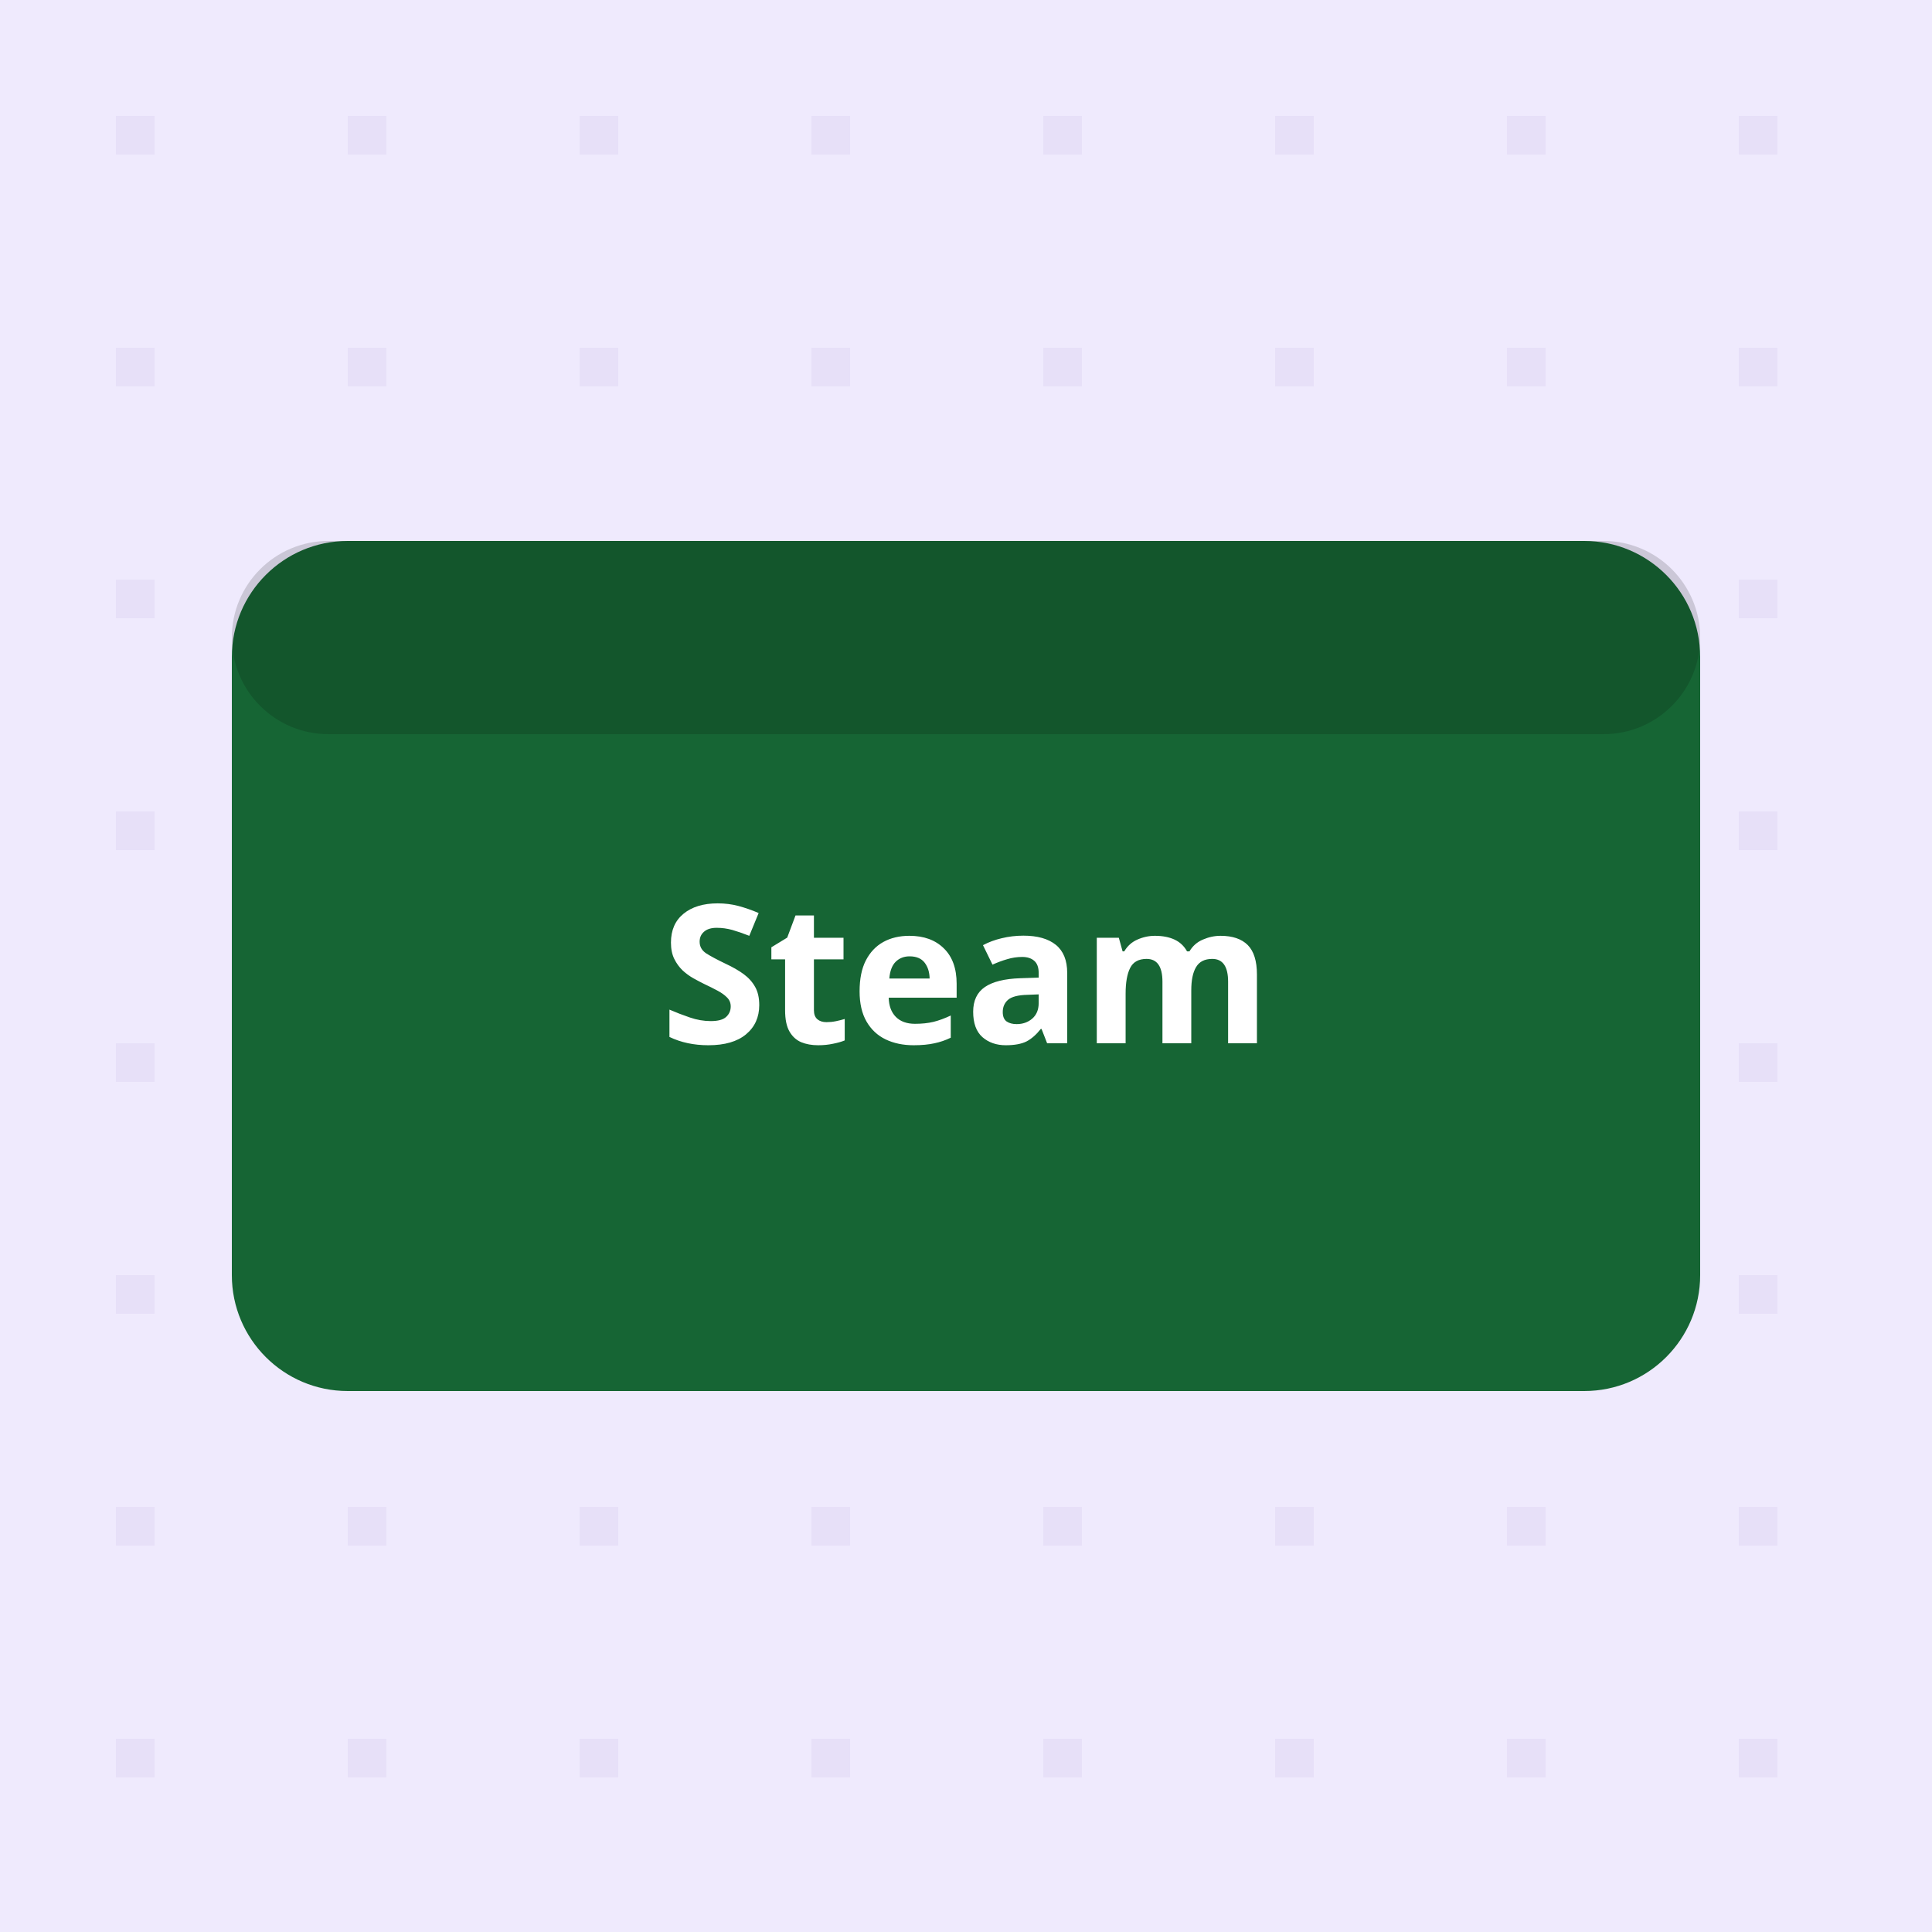
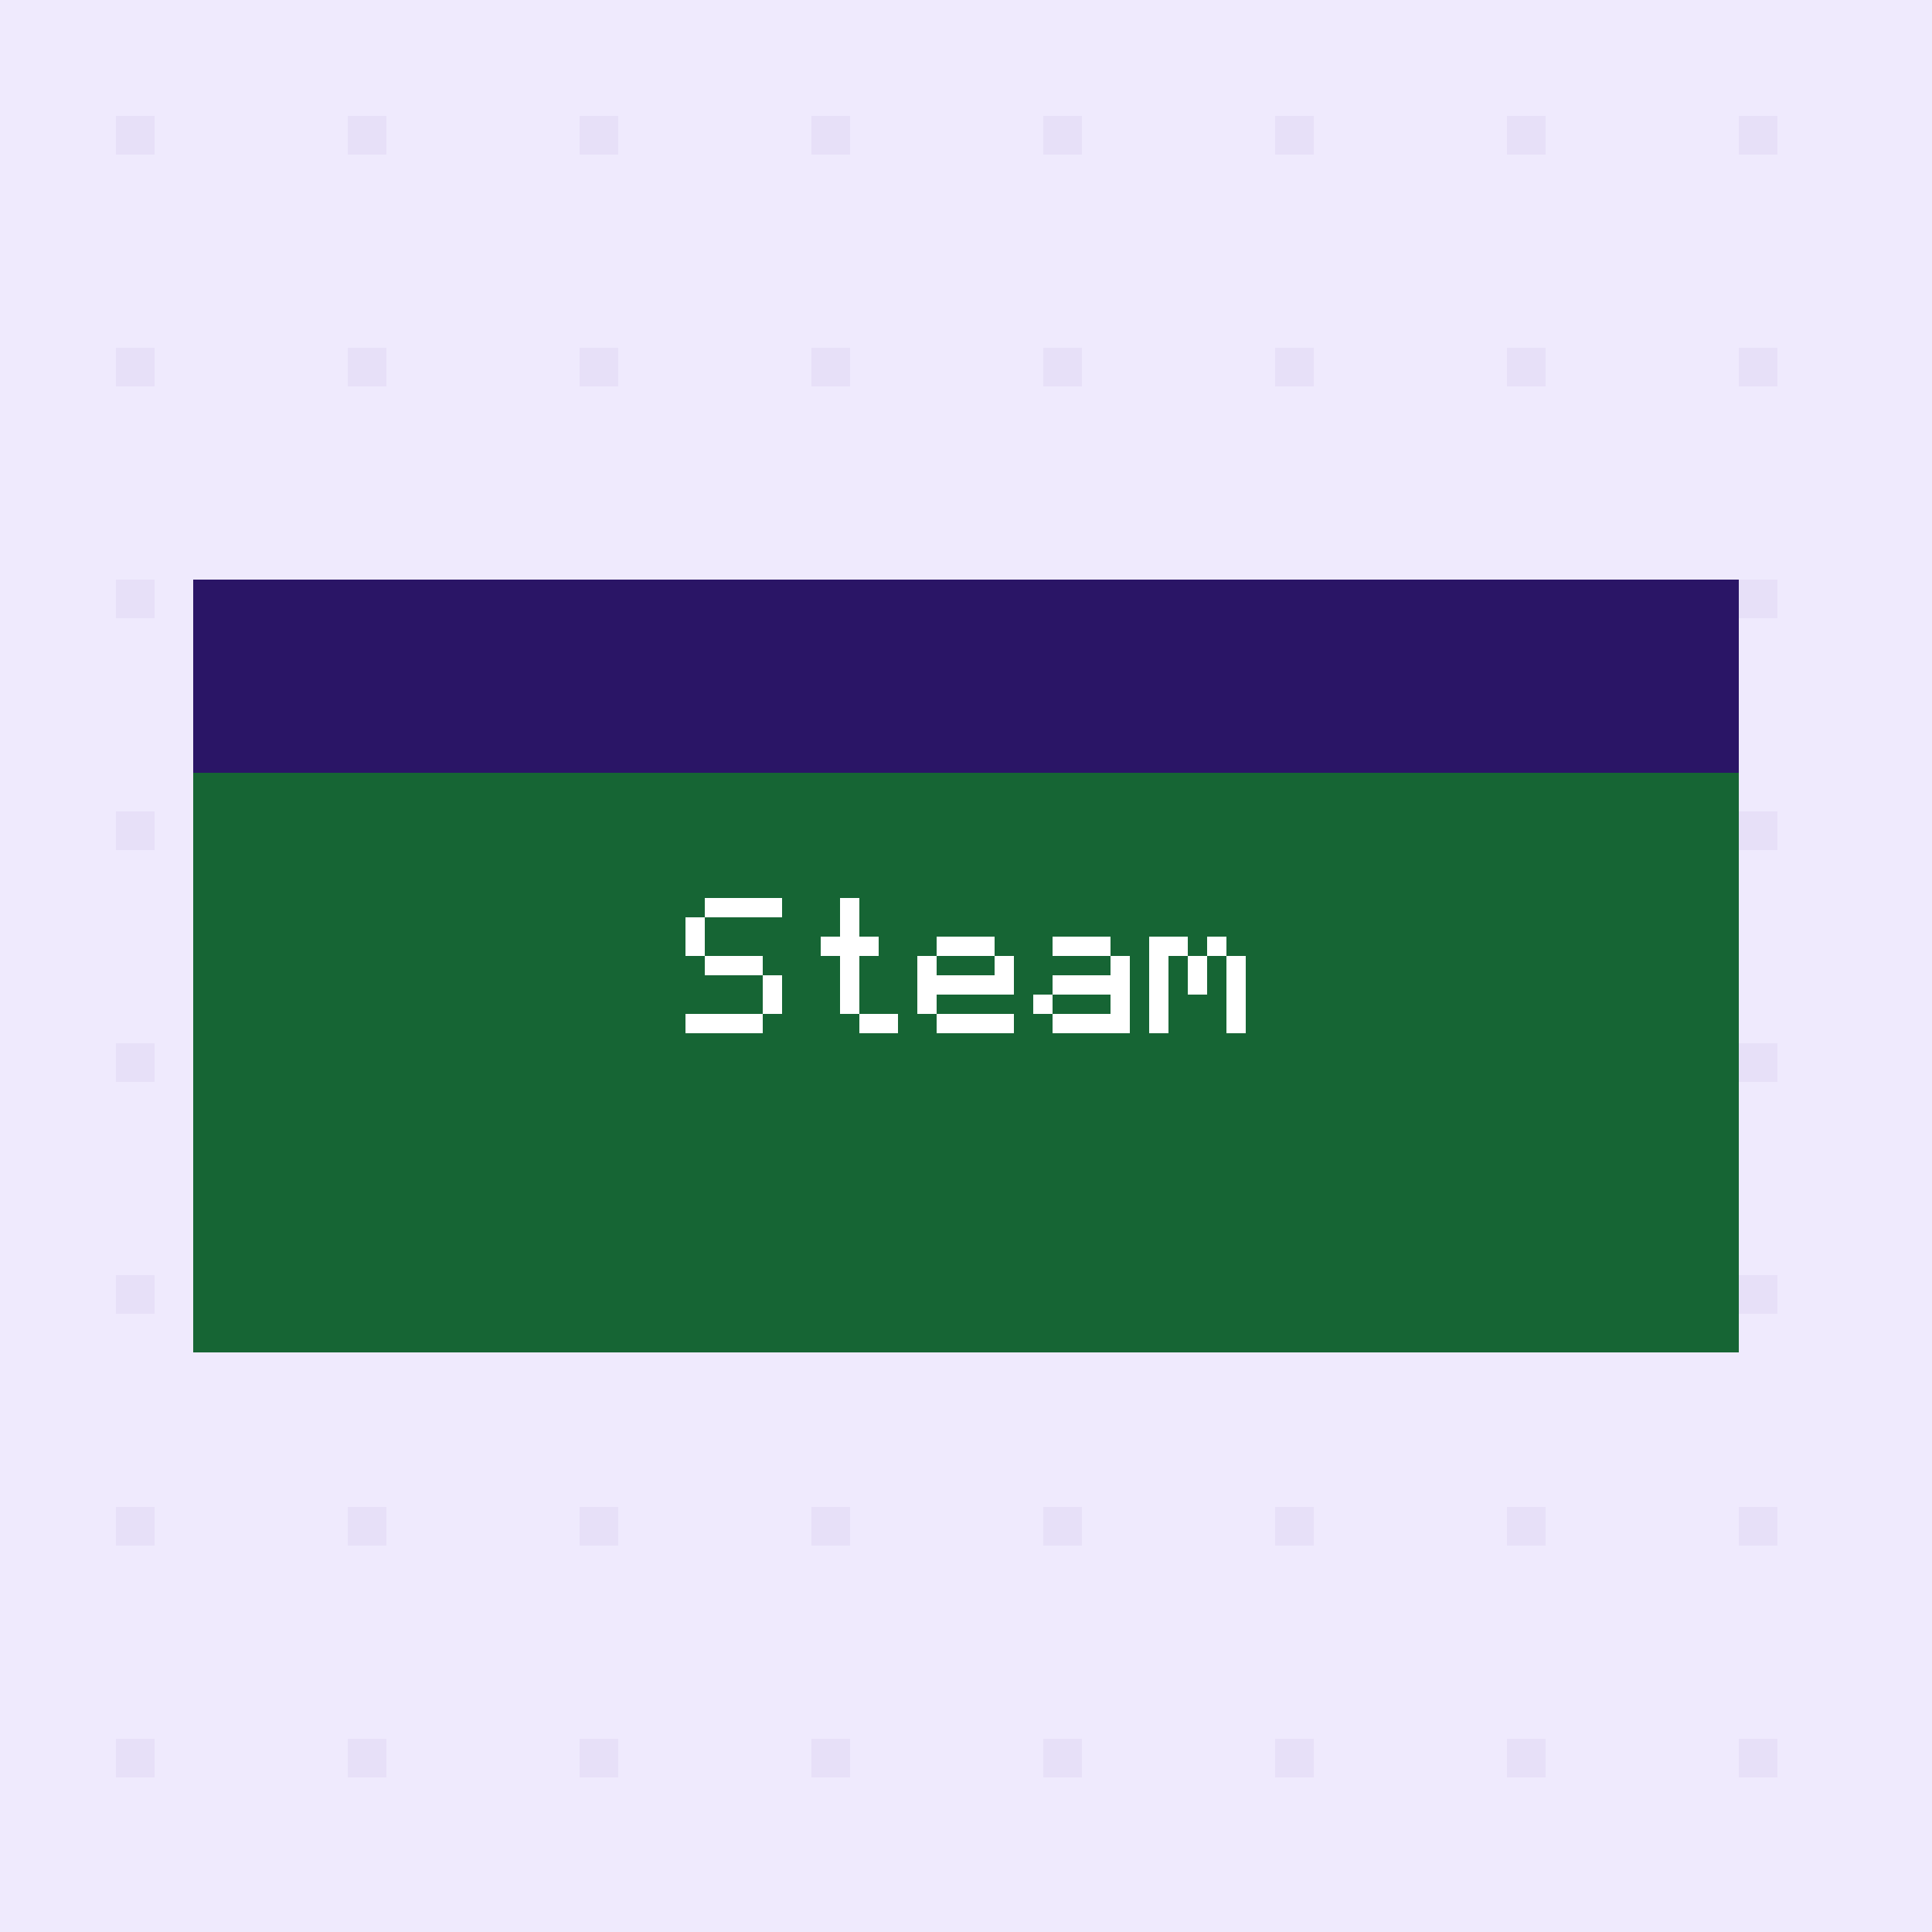
- <svg xmlns="http://www.w3.org/2000/svg" width="200" height="200" viewBox="0 0 200 200">
+ <svg xmlns="http://www.w3.org/2000/svg" width="200" height="200" viewBox="0 0 200 200" shape-rendering="crispEdges">
  <rect width="200" height="200" fill="#efeafd" />
  <rect x="12" y="12" width="4" height="4" fill="#3b1f8e" opacity="0.05" />
  <rect x="36" y="12" width="4" height="4" fill="#3b1f8e" opacity="0.05" />
  <rect x="60" y="12" width="4" height="4" fill="#3b1f8e" opacity="0.05" />
  <rect x="84" y="12" width="4" height="4" fill="#3b1f8e" opacity="0.05" />
  <rect x="108" y="12" width="4" height="4" fill="#3b1f8e" opacity="0.05" />
  <rect x="132" y="12" width="4" height="4" fill="#3b1f8e" opacity="0.05" />
  <rect x="156" y="12" width="4" height="4" fill="#3b1f8e" opacity="0.05" />
  <rect x="180" y="12" width="4" height="4" fill="#3b1f8e" opacity="0.05" />
  <rect x="12" y="36" width="4" height="4" fill="#3b1f8e" opacity="0.05" />
  <rect x="36" y="36" width="4" height="4" fill="#3b1f8e" opacity="0.05" />
  <rect x="60" y="36" width="4" height="4" fill="#3b1f8e" opacity="0.05" />
  <rect x="84" y="36" width="4" height="4" fill="#3b1f8e" opacity="0.05" />
  <rect x="108" y="36" width="4" height="4" fill="#3b1f8e" opacity="0.05" />
  <rect x="132" y="36" width="4" height="4" fill="#3b1f8e" opacity="0.05" />
  <rect x="156" y="36" width="4" height="4" fill="#3b1f8e" opacity="0.05" />
  <rect x="180" y="36" width="4" height="4" fill="#3b1f8e" opacity="0.05" />
  <rect x="12" y="60" width="4" height="4" fill="#3b1f8e" opacity="0.05" />
  <rect x="36" y="60" width="4" height="4" fill="#3b1f8e" opacity="0.05" />
  <rect x="60" y="60" width="4" height="4" fill="#3b1f8e" opacity="0.05" />
  <rect x="84" y="60" width="4" height="4" fill="#3b1f8e" opacity="0.05" />
  <rect x="108" y="60" width="4" height="4" fill="#3b1f8e" opacity="0.05" />
  <rect x="132" y="60" width="4" height="4" fill="#3b1f8e" opacity="0.05" />
  <rect x="156" y="60" width="4" height="4" fill="#3b1f8e" opacity="0.05" />
  <rect x="180" y="60" width="4" height="4" fill="#3b1f8e" opacity="0.05" />
  <rect x="12" y="84" width="4" height="4" fill="#3b1f8e" opacity="0.05" />
  <rect x="36" y="84" width="4" height="4" fill="#3b1f8e" opacity="0.05" />
  <rect x="60" y="84" width="4" height="4" fill="#3b1f8e" opacity="0.05" />
  <rect x="84" y="84" width="4" height="4" fill="#3b1f8e" opacity="0.05" />
  <rect x="108" y="84" width="4" height="4" fill="#3b1f8e" opacity="0.05" />
  <rect x="132" y="84" width="4" height="4" fill="#3b1f8e" opacity="0.05" />
  <rect x="156" y="84" width="4" height="4" fill="#3b1f8e" opacity="0.05" />
  <rect x="180" y="84" width="4" height="4" fill="#3b1f8e" opacity="0.05" />
  <rect x="12" y="108" width="4" height="4" fill="#3b1f8e" opacity="0.05" />
  <rect x="36" y="108" width="4" height="4" fill="#3b1f8e" opacity="0.05" />
  <rect x="60" y="108" width="4" height="4" fill="#3b1f8e" opacity="0.05" />
  <rect x="84" y="108" width="4" height="4" fill="#3b1f8e" opacity="0.05" />
  <rect x="108" y="108" width="4" height="4" fill="#3b1f8e" opacity="0.05" />
  <rect x="132" y="108" width="4" height="4" fill="#3b1f8e" opacity="0.05" />
  <rect x="156" y="108" width="4" height="4" fill="#3b1f8e" opacity="0.05" />
  <rect x="180" y="108" width="4" height="4" fill="#3b1f8e" opacity="0.05" />
  <rect x="12" y="132" width="4" height="4" fill="#3b1f8e" opacity="0.05" />
  <rect x="36" y="132" width="4" height="4" fill="#3b1f8e" opacity="0.05" />
  <rect x="60" y="132" width="4" height="4" fill="#3b1f8e" opacity="0.05" />
  <rect x="84" y="132" width="4" height="4" fill="#3b1f8e" opacity="0.05" />
  <rect x="108" y="132" width="4" height="4" fill="#3b1f8e" opacity="0.05" />
  <rect x="132" y="132" width="4" height="4" fill="#3b1f8e" opacity="0.05" />
  <rect x="156" y="132" width="4" height="4" fill="#3b1f8e" opacity="0.05" />
  <rect x="180" y="132" width="4" height="4" fill="#3b1f8e" opacity="0.05" />
  <rect x="12" y="156" width="4" height="4" fill="#3b1f8e" opacity="0.05" />
  <rect x="36" y="156" width="4" height="4" fill="#3b1f8e" opacity="0.05" />
  <rect x="60" y="156" width="4" height="4" fill="#3b1f8e" opacity="0.05" />
  <rect x="84" y="156" width="4" height="4" fill="#3b1f8e" opacity="0.05" />
  <rect x="108" y="156" width="4" height="4" fill="#3b1f8e" opacity="0.05" />
  <rect x="132" y="156" width="4" height="4" fill="#3b1f8e" opacity="0.05" />
  <rect x="156" y="156" width="4" height="4" fill="#3b1f8e" opacity="0.05" />
  <rect x="180" y="156" width="4" height="4" fill="#3b1f8e" opacity="0.05" />
  <rect x="12" y="180" width="4" height="4" fill="#3b1f8e" opacity="0.05" />
  <rect x="36" y="180" width="4" height="4" fill="#3b1f8e" opacity="0.05" />
  <rect x="60" y="180" width="4" height="4" fill="#3b1f8e" opacity="0.05" />
  <rect x="84" y="180" width="4" height="4" fill="#3b1f8e" opacity="0.05" />
  <rect x="108" y="180" width="4" height="4" fill="#3b1f8e" opacity="0.05" />
  <rect x="132" y="180" width="4" height="4" fill="#3b1f8e" opacity="0.05" />
  <rect x="156" y="180" width="4" height="4" fill="#3b1f8e" opacity="0.05" />
  <rect x="180" y="180" width="4" height="4" fill="#3b1f8e" opacity="0.05" />
-   <rect x="24" y="56" width="152" height="88" rx="12" fill="#166534" />
-   <rect x="24" y="56" width="152" height="20" rx="10" fill="#000000" opacity="0.15" />
-   <text x="100" y="108" font-family="'Space Grotesk', system-ui, sans-serif" font-size="20" font-weight="700" fill="#ffffff" text-anchor="middle">Steam</text>
+   <rect x="20" y="60" width="10" height="10" fill="#166534" />
+   <rect x="30" y="60" width="10" height="10" fill="#166534" />
+   <rect x="40" y="60" width="10" height="10" fill="#166534" />
+   <rect x="50" y="60" width="10" height="10" fill="#166534" />
+   <rect x="60" y="60" width="10" height="10" fill="#166534" />
+   <rect x="70" y="60" width="10" height="10" fill="#166534" />
+   <rect x="80" y="60" width="10" height="10" fill="#166534" />
+   <rect x="90" y="60" width="10" height="10" fill="#166534" />
+   <rect x="100" y="60" width="10" height="10" fill="#166534" />
+   <rect x="110" y="60" width="10" height="10" fill="#166534" />
+   <rect x="120" y="60" width="10" height="10" fill="#166534" />
+   <rect x="130" y="60" width="10" height="10" fill="#166534" />
+   <rect x="140" y="60" width="10" height="10" fill="#166534" />
+   <rect x="150" y="60" width="10" height="10" fill="#166534" />
+   <rect x="160" y="60" width="10" height="10" fill="#166534" />
+   <rect x="170" y="60" width="10" height="10" fill="#166534" />
+   <rect x="20" y="70" width="10" height="10" fill="#166534" />
+   <rect x="30" y="70" width="10" height="10" fill="#166534" />
+   <rect x="40" y="70" width="10" height="10" fill="#166534" />
+   <rect x="50" y="70" width="10" height="10" fill="#166534" />
+   <rect x="60" y="70" width="10" height="10" fill="#166534" />
+   <rect x="70" y="70" width="10" height="10" fill="#166534" />
+   <rect x="80" y="70" width="10" height="10" fill="#166534" />
+   <rect x="90" y="70" width="10" height="10" fill="#166534" />
+   <rect x="100" y="70" width="10" height="10" fill="#166534" />
+   <rect x="110" y="70" width="10" height="10" fill="#166534" />
+   <rect x="120" y="70" width="10" height="10" fill="#166534" />
+   <rect x="130" y="70" width="10" height="10" fill="#166534" />
+   <rect x="140" y="70" width="10" height="10" fill="#166534" />
+   <rect x="150" y="70" width="10" height="10" fill="#166534" />
+   <rect x="160" y="70" width="10" height="10" fill="#166534" />
+   <rect x="170" y="70" width="10" height="10" fill="#166534" />
+   <rect x="20" y="80" width="10" height="10" fill="#166534" />
+   <rect x="30" y="80" width="10" height="10" fill="#166534" />
+   <rect x="40" y="80" width="10" height="10" fill="#166534" />
+   <rect x="50" y="80" width="10" height="10" fill="#166534" />
+   <rect x="60" y="80" width="10" height="10" fill="#166534" />
+   <rect x="70" y="80" width="10" height="10" fill="#166534" />
+   <rect x="80" y="80" width="10" height="10" fill="#166534" />
+   <rect x="90" y="80" width="10" height="10" fill="#166534" />
+   <rect x="100" y="80" width="10" height="10" fill="#166534" />
+   <rect x="110" y="80" width="10" height="10" fill="#166534" />
+   <rect x="120" y="80" width="10" height="10" fill="#166534" />
+   <rect x="130" y="80" width="10" height="10" fill="#166534" />
+   <rect x="140" y="80" width="10" height="10" fill="#166534" />
+   <rect x="150" y="80" width="10" height="10" fill="#166534" />
+   <rect x="160" y="80" width="10" height="10" fill="#166534" />
+   <rect x="170" y="80" width="10" height="10" fill="#166534" />
+   <rect x="20" y="90" width="10" height="10" fill="#166534" />
+   <rect x="30" y="90" width="10" height="10" fill="#166534" />
+   <rect x="40" y="90" width="10" height="10" fill="#166534" />
+   <rect x="50" y="90" width="10" height="10" fill="#166534" />
+   <rect x="60" y="90" width="10" height="10" fill="#166534" />
+   <rect x="70" y="90" width="10" height="10" fill="#166534" />
+   <rect x="80" y="90" width="10" height="10" fill="#166534" />
+   <rect x="90" y="90" width="10" height="10" fill="#166534" />
+   <rect x="100" y="90" width="10" height="10" fill="#166534" />
+   <rect x="110" y="90" width="10" height="10" fill="#166534" />
+   <rect x="120" y="90" width="10" height="10" fill="#166534" />
+   <rect x="130" y="90" width="10" height="10" fill="#166534" />
+   <rect x="140" y="90" width="10" height="10" fill="#166534" />
+   <rect x="150" y="90" width="10" height="10" fill="#166534" />
+   <rect x="160" y="90" width="10" height="10" fill="#166534" />
+   <rect x="170" y="90" width="10" height="10" fill="#166534" />
+   <rect x="20" y="100" width="10" height="10" fill="#166534" />
+   <rect x="30" y="100" width="10" height="10" fill="#166534" />
+   <rect x="40" y="100" width="10" height="10" fill="#166534" />
+   <rect x="50" y="100" width="10" height="10" fill="#166534" />
+   <rect x="60" y="100" width="10" height="10" fill="#166534" />
+   <rect x="70" y="100" width="10" height="10" fill="#166534" />
+   <rect x="80" y="100" width="10" height="10" fill="#166534" />
+   <rect x="90" y="100" width="10" height="10" fill="#166534" />
+   <rect x="100" y="100" width="10" height="10" fill="#166534" />
+   <rect x="110" y="100" width="10" height="10" fill="#166534" />
+   <rect x="120" y="100" width="10" height="10" fill="#166534" />
+   <rect x="130" y="100" width="10" height="10" fill="#166534" />
+   <rect x="140" y="100" width="10" height="10" fill="#166534" />
+   <rect x="150" y="100" width="10" height="10" fill="#166534" />
+   <rect x="160" y="100" width="10" height="10" fill="#166534" />
+   <rect x="170" y="100" width="10" height="10" fill="#166534" />
+   <rect x="20" y="110" width="10" height="10" fill="#166534" />
+   <rect x="30" y="110" width="10" height="10" fill="#166534" />
+   <rect x="40" y="110" width="10" height="10" fill="#166534" />
+   <rect x="50" y="110" width="10" height="10" fill="#166534" />
+   <rect x="60" y="110" width="10" height="10" fill="#166534" />
+   <rect x="70" y="110" width="10" height="10" fill="#166534" />
+   <rect x="80" y="110" width="10" height="10" fill="#166534" />
+   <rect x="90" y="110" width="10" height="10" fill="#166534" />
+   <rect x="100" y="110" width="10" height="10" fill="#166534" />
+   <rect x="110" y="110" width="10" height="10" fill="#166534" />
+   <rect x="120" y="110" width="10" height="10" fill="#166534" />
+   <rect x="130" y="110" width="10" height="10" fill="#166534" />
+   <rect x="140" y="110" width="10" height="10" fill="#166534" />
+   <rect x="150" y="110" width="10" height="10" fill="#166534" />
+   <rect x="160" y="110" width="10" height="10" fill="#166534" />
+   <rect x="170" y="110" width="10" height="10" fill="#166534" />
+   <rect x="20" y="120" width="10" height="10" fill="#166534" />
+   <rect x="30" y="120" width="10" height="10" fill="#166534" />
+   <rect x="40" y="120" width="10" height="10" fill="#166534" />
+   <rect x="50" y="120" width="10" height="10" fill="#166534" />
+   <rect x="60" y="120" width="10" height="10" fill="#166534" />
+   <rect x="70" y="120" width="10" height="10" fill="#166534" />
+   <rect x="80" y="120" width="10" height="10" fill="#166534" />
+   <rect x="90" y="120" width="10" height="10" fill="#166534" />
+   <rect x="100" y="120" width="10" height="10" fill="#166534" />
+   <rect x="110" y="120" width="10" height="10" fill="#166534" />
+   <rect x="120" y="120" width="10" height="10" fill="#166534" />
+   <rect x="130" y="120" width="10" height="10" fill="#166534" />
+   <rect x="140" y="120" width="10" height="10" fill="#166534" />
+   <rect x="150" y="120" width="10" height="10" fill="#166534" />
+   <rect x="160" y="120" width="10" height="10" fill="#166534" />
+   <rect x="170" y="120" width="10" height="10" fill="#166534" />
+   <rect x="20" y="130" width="10" height="10" fill="#166534" />
+   <rect x="30" y="130" width="10" height="10" fill="#166534" />
+   <rect x="40" y="130" width="10" height="10" fill="#166534" />
+   <rect x="50" y="130" width="10" height="10" fill="#166534" />
+   <rect x="60" y="130" width="10" height="10" fill="#166534" />
+   <rect x="70" y="130" width="10" height="10" fill="#166534" />
+   <rect x="80" y="130" width="10" height="10" fill="#166534" />
+   <rect x="90" y="130" width="10" height="10" fill="#166534" />
+   <rect x="100" y="130" width="10" height="10" fill="#166534" />
+   <rect x="110" y="130" width="10" height="10" fill="#166534" />
+   <rect x="120" y="130" width="10" height="10" fill="#166534" />
+   <rect x="130" y="130" width="10" height="10" fill="#166534" />
+   <rect x="140" y="130" width="10" height="10" fill="#166534" />
+   <rect x="150" y="130" width="10" height="10" fill="#166534" />
+   <rect x="160" y="130" width="10" height="10" fill="#166534" />
+   <rect x="170" y="130" width="10" height="10" fill="#166534" />
+   <rect x="20" y="60" width="10" height="10" fill="#2a1566" />
+   <rect x="30" y="60" width="10" height="10" fill="#2a1566" />
+   <rect x="40" y="60" width="10" height="10" fill="#2a1566" />
+   <rect x="50" y="60" width="10" height="10" fill="#2a1566" />
+   <rect x="60" y="60" width="10" height="10" fill="#2a1566" />
+   <rect x="70" y="60" width="10" height="10" fill="#2a1566" />
+   <rect x="80" y="60" width="10" height="10" fill="#2a1566" />
+   <rect x="90" y="60" width="10" height="10" fill="#2a1566" />
+   <rect x="100" y="60" width="10" height="10" fill="#2a1566" />
+   <rect x="110" y="60" width="10" height="10" fill="#2a1566" />
+   <rect x="120" y="60" width="10" height="10" fill="#2a1566" />
+   <rect x="130" y="60" width="10" height="10" fill="#2a1566" />
+   <rect x="140" y="60" width="10" height="10" fill="#2a1566" />
+   <rect x="150" y="60" width="10" height="10" fill="#2a1566" />
+   <rect x="160" y="60" width="10" height="10" fill="#2a1566" />
+   <rect x="170" y="60" width="10" height="10" fill="#2a1566" />
+   <rect x="20" y="70" width="10" height="10" fill="#2a1566" />
+   <rect x="30" y="70" width="10" height="10" fill="#2a1566" />
+   <rect x="40" y="70" width="10" height="10" fill="#2a1566" />
+   <rect x="50" y="70" width="10" height="10" fill="#2a1566" />
+   <rect x="60" y="70" width="10" height="10" fill="#2a1566" />
+   <rect x="70" y="70" width="10" height="10" fill="#2a1566" />
+   <rect x="80" y="70" width="10" height="10" fill="#2a1566" />
+   <rect x="90" y="70" width="10" height="10" fill="#2a1566" />
+   <rect x="100" y="70" width="10" height="10" fill="#2a1566" />
+   <rect x="110" y="70" width="10" height="10" fill="#2a1566" />
+   <rect x="120" y="70" width="10" height="10" fill="#2a1566" />
+   <rect x="130" y="70" width="10" height="10" fill="#2a1566" />
+   <rect x="140" y="70" width="10" height="10" fill="#2a1566" />
+   <rect x="150" y="70" width="10" height="10" fill="#2a1566" />
+   <rect x="160" y="70" width="10" height="10" fill="#2a1566" />
+   <rect x="170" y="70" width="10" height="10" fill="#2a1566" />
+   <rect x="73" y="93" width="2" height="2" fill="#ffffff" />
+   <rect x="75" y="93" width="2" height="2" fill="#ffffff" />
+   <rect x="77" y="93" width="2" height="2" fill="#ffffff" />
+   <rect x="79" y="93" width="2" height="2" fill="#ffffff" />
+   <rect x="71" y="95" width="2" height="2" fill="#ffffff" />
+   <rect x="71" y="97" width="2" height="2" fill="#ffffff" />
+   <rect x="73" y="99" width="2" height="2" fill="#ffffff" />
+   <rect x="75" y="99" width="2" height="2" fill="#ffffff" />
+   <rect x="77" y="99" width="2" height="2" fill="#ffffff" />
+   <rect x="79" y="101" width="2" height="2" fill="#ffffff" />
+   <rect x="79" y="103" width="2" height="2" fill="#ffffff" />
+   <rect x="71" y="105" width="2" height="2" fill="#ffffff" />
+   <rect x="73" y="105" width="2" height="2" fill="#ffffff" />
+   <rect x="75" y="105" width="2" height="2" fill="#ffffff" />
+   <rect x="77" y="105" width="2" height="2" fill="#ffffff" />
+   <rect x="87" y="93" width="2" height="2" fill="#ffffff" />
+   <rect x="87" y="95" width="2" height="2" fill="#ffffff" />
+   <rect x="85" y="97" width="2" height="2" fill="#ffffff" />
+   <rect x="87" y="97" width="2" height="2" fill="#ffffff" />
+   <rect x="89" y="97" width="2" height="2" fill="#ffffff" />
+   <rect x="87" y="99" width="2" height="2" fill="#ffffff" />
+   <rect x="87" y="101" width="2" height="2" fill="#ffffff" />
+   <rect x="87" y="103" width="2" height="2" fill="#ffffff" />
+   <rect x="89" y="105" width="2" height="2" fill="#ffffff" />
+   <rect x="91" y="105" width="2" height="2" fill="#ffffff" />
+   <rect x="97" y="97" width="2" height="2" fill="#ffffff" />
+   <rect x="99" y="97" width="2" height="2" fill="#ffffff" />
+   <rect x="101" y="97" width="2" height="2" fill="#ffffff" />
+   <rect x="95" y="99" width="2" height="2" fill="#ffffff" />
+   <rect x="103" y="99" width="2" height="2" fill="#ffffff" />
+   <rect x="95" y="101" width="2" height="2" fill="#ffffff" />
+   <rect x="97" y="101" width="2" height="2" fill="#ffffff" />
+   <rect x="99" y="101" width="2" height="2" fill="#ffffff" />
+   <rect x="101" y="101" width="2" height="2" fill="#ffffff" />
+   <rect x="103" y="101" width="2" height="2" fill="#ffffff" />
+   <rect x="95" y="103" width="2" height="2" fill="#ffffff" />
+   <rect x="97" y="105" width="2" height="2" fill="#ffffff" />
+   <rect x="99" y="105" width="2" height="2" fill="#ffffff" />
+   <rect x="101" y="105" width="2" height="2" fill="#ffffff" />
+   <rect x="103" y="105" width="2" height="2" fill="#ffffff" />
+   <rect x="109" y="97" width="2" height="2" fill="#ffffff" />
+   <rect x="111" y="97" width="2" height="2" fill="#ffffff" />
+   <rect x="113" y="97" width="2" height="2" fill="#ffffff" />
+   <rect x="115" y="99" width="2" height="2" fill="#ffffff" />
+   <rect x="109" y="101" width="2" height="2" fill="#ffffff" />
+   <rect x="111" y="101" width="2" height="2" fill="#ffffff" />
+   <rect x="113" y="101" width="2" height="2" fill="#ffffff" />
+   <rect x="115" y="101" width="2" height="2" fill="#ffffff" />
+   <rect x="107" y="103" width="2" height="2" fill="#ffffff" />
+   <rect x="115" y="103" width="2" height="2" fill="#ffffff" />
+   <rect x="109" y="105" width="2" height="2" fill="#ffffff" />
+   <rect x="111" y="105" width="2" height="2" fill="#ffffff" />
+   <rect x="113" y="105" width="2" height="2" fill="#ffffff" />
+   <rect x="115" y="105" width="2" height="2" fill="#ffffff" />
+   <rect x="119" y="97" width="2" height="2" fill="#ffffff" />
+   <rect x="121" y="97" width="2" height="2" fill="#ffffff" />
+   <rect x="125" y="97" width="2" height="2" fill="#ffffff" />
+   <rect x="119" y="99" width="2" height="2" fill="#ffffff" />
+   <rect x="123" y="99" width="2" height="2" fill="#ffffff" />
+   <rect x="127" y="99" width="2" height="2" fill="#ffffff" />
+   <rect x="119" y="101" width="2" height="2" fill="#ffffff" />
+   <rect x="123" y="101" width="2" height="2" fill="#ffffff" />
+   <rect x="127" y="101" width="2" height="2" fill="#ffffff" />
+   <rect x="119" y="103" width="2" height="2" fill="#ffffff" />
+   <rect x="127" y="103" width="2" height="2" fill="#ffffff" />
+   <rect x="119" y="105" width="2" height="2" fill="#ffffff" />
+   <rect x="127" y="105" width="2" height="2" fill="#ffffff" />
</svg>
